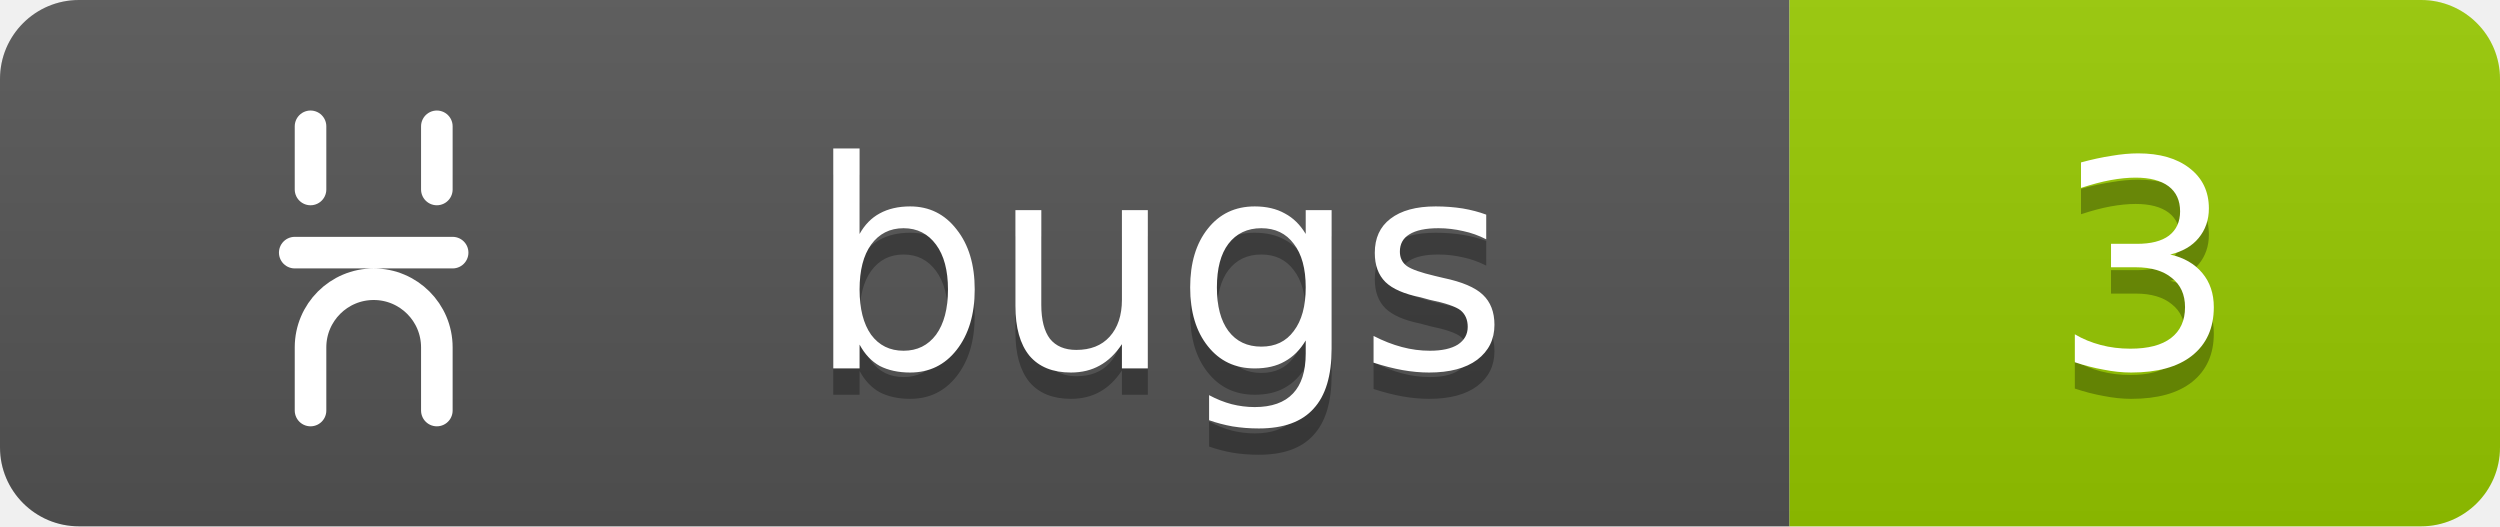
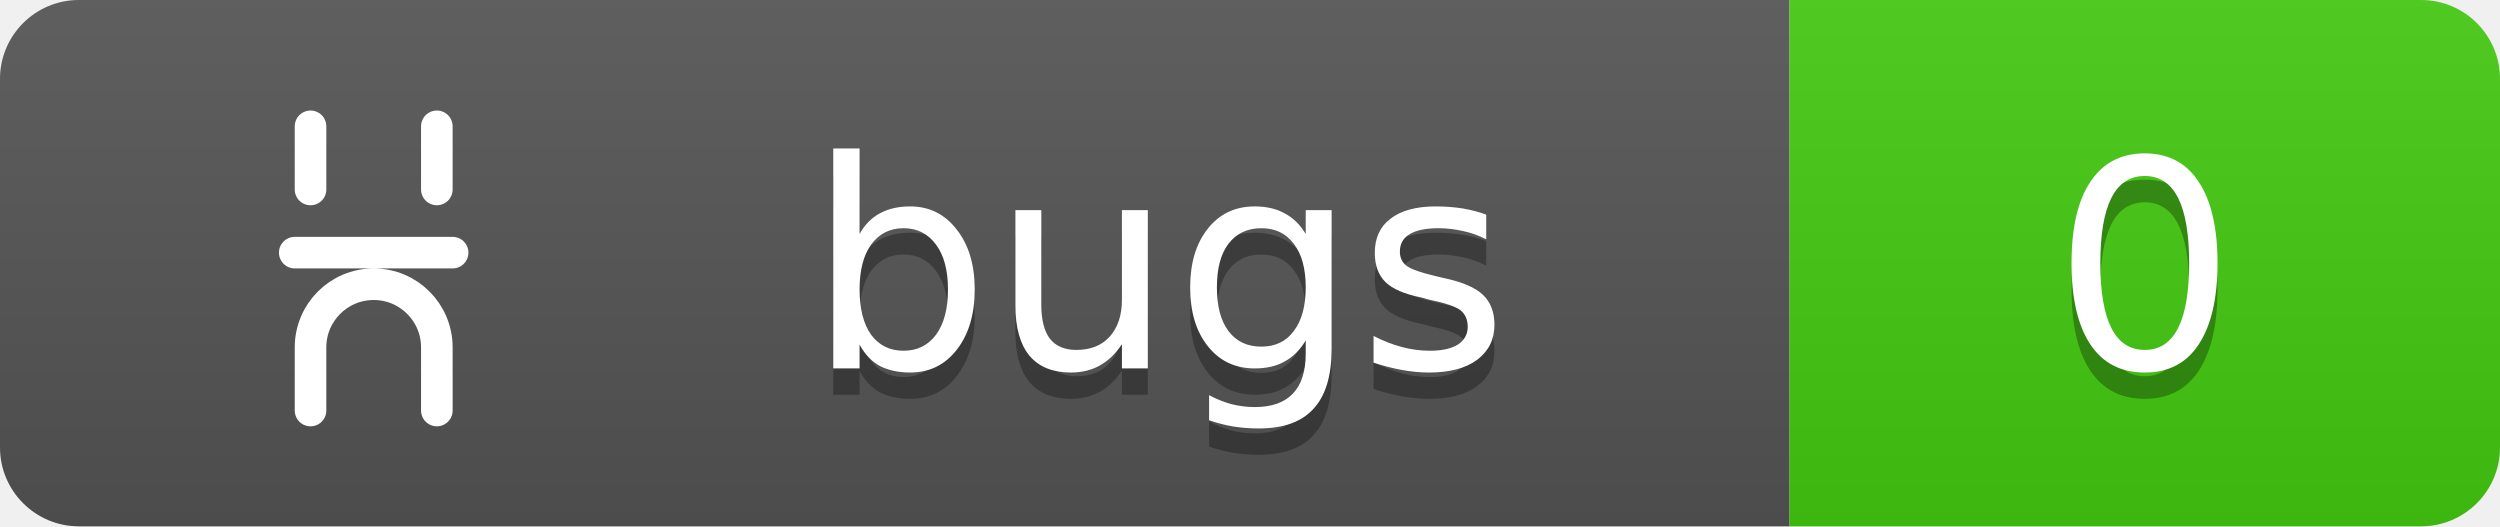
<svg xmlns="http://www.w3.org/2000/svg" width="95" height="20">
  <linearGradient id="b" x2="0" y2="100%">
    <stop offset="0" stop-color="#bbb" stop-opacity=".1" />
    <stop offset="1" stop-opacity=".1" />
  </linearGradient>
  <clipPath id="a">
    <rect width="95" height="20" rx="3" fill="#fff" />
  </clipPath>
  <g clip-path="url(#a)">
    <path fill="#555" d="M0 0h68v20H0z" />
-     <path fill="#97CA00" d="M68 0h27v20H68z" />
+     <path fill="#4c1" d="M68 0h27v20H68z" />
    <path fill="url(#b)" d="M0 0h95v20H0z" />
  </g>
  <g fill="#fff" text-anchor="middle" font-family="Verdana,Geneva,DejaVu Sans,sans-serif" text-rendering="geometricPrecision" font-size="11">
    <g transform="translate(7, 3) scale(0.6)">
      <path d="M8 7V3M16 7V3M7 11H17M8 21v-4a4 4 0 1 1 8 0v4" stroke="#fff" stroke-width="2" stroke-linecap="round" stroke-linejoin="round" fill="none" />
    </g>
    <text x="44.0" y="15" fill="#010101" fill-opacity=".3">bugs</text>
    <text x="44.0" y="14">bugs</text>
-     <text x="81.5" y="15" fill="#010101" fill-opacity=".3">3</text>
-     <text x="81.5" y="14">3</text>
+     <text x="81.5" y="15" fill="#010101" fill-opacity=".3">0</text>
+     <text x="81.5" y="14">0</text>
  </g>
</svg>
